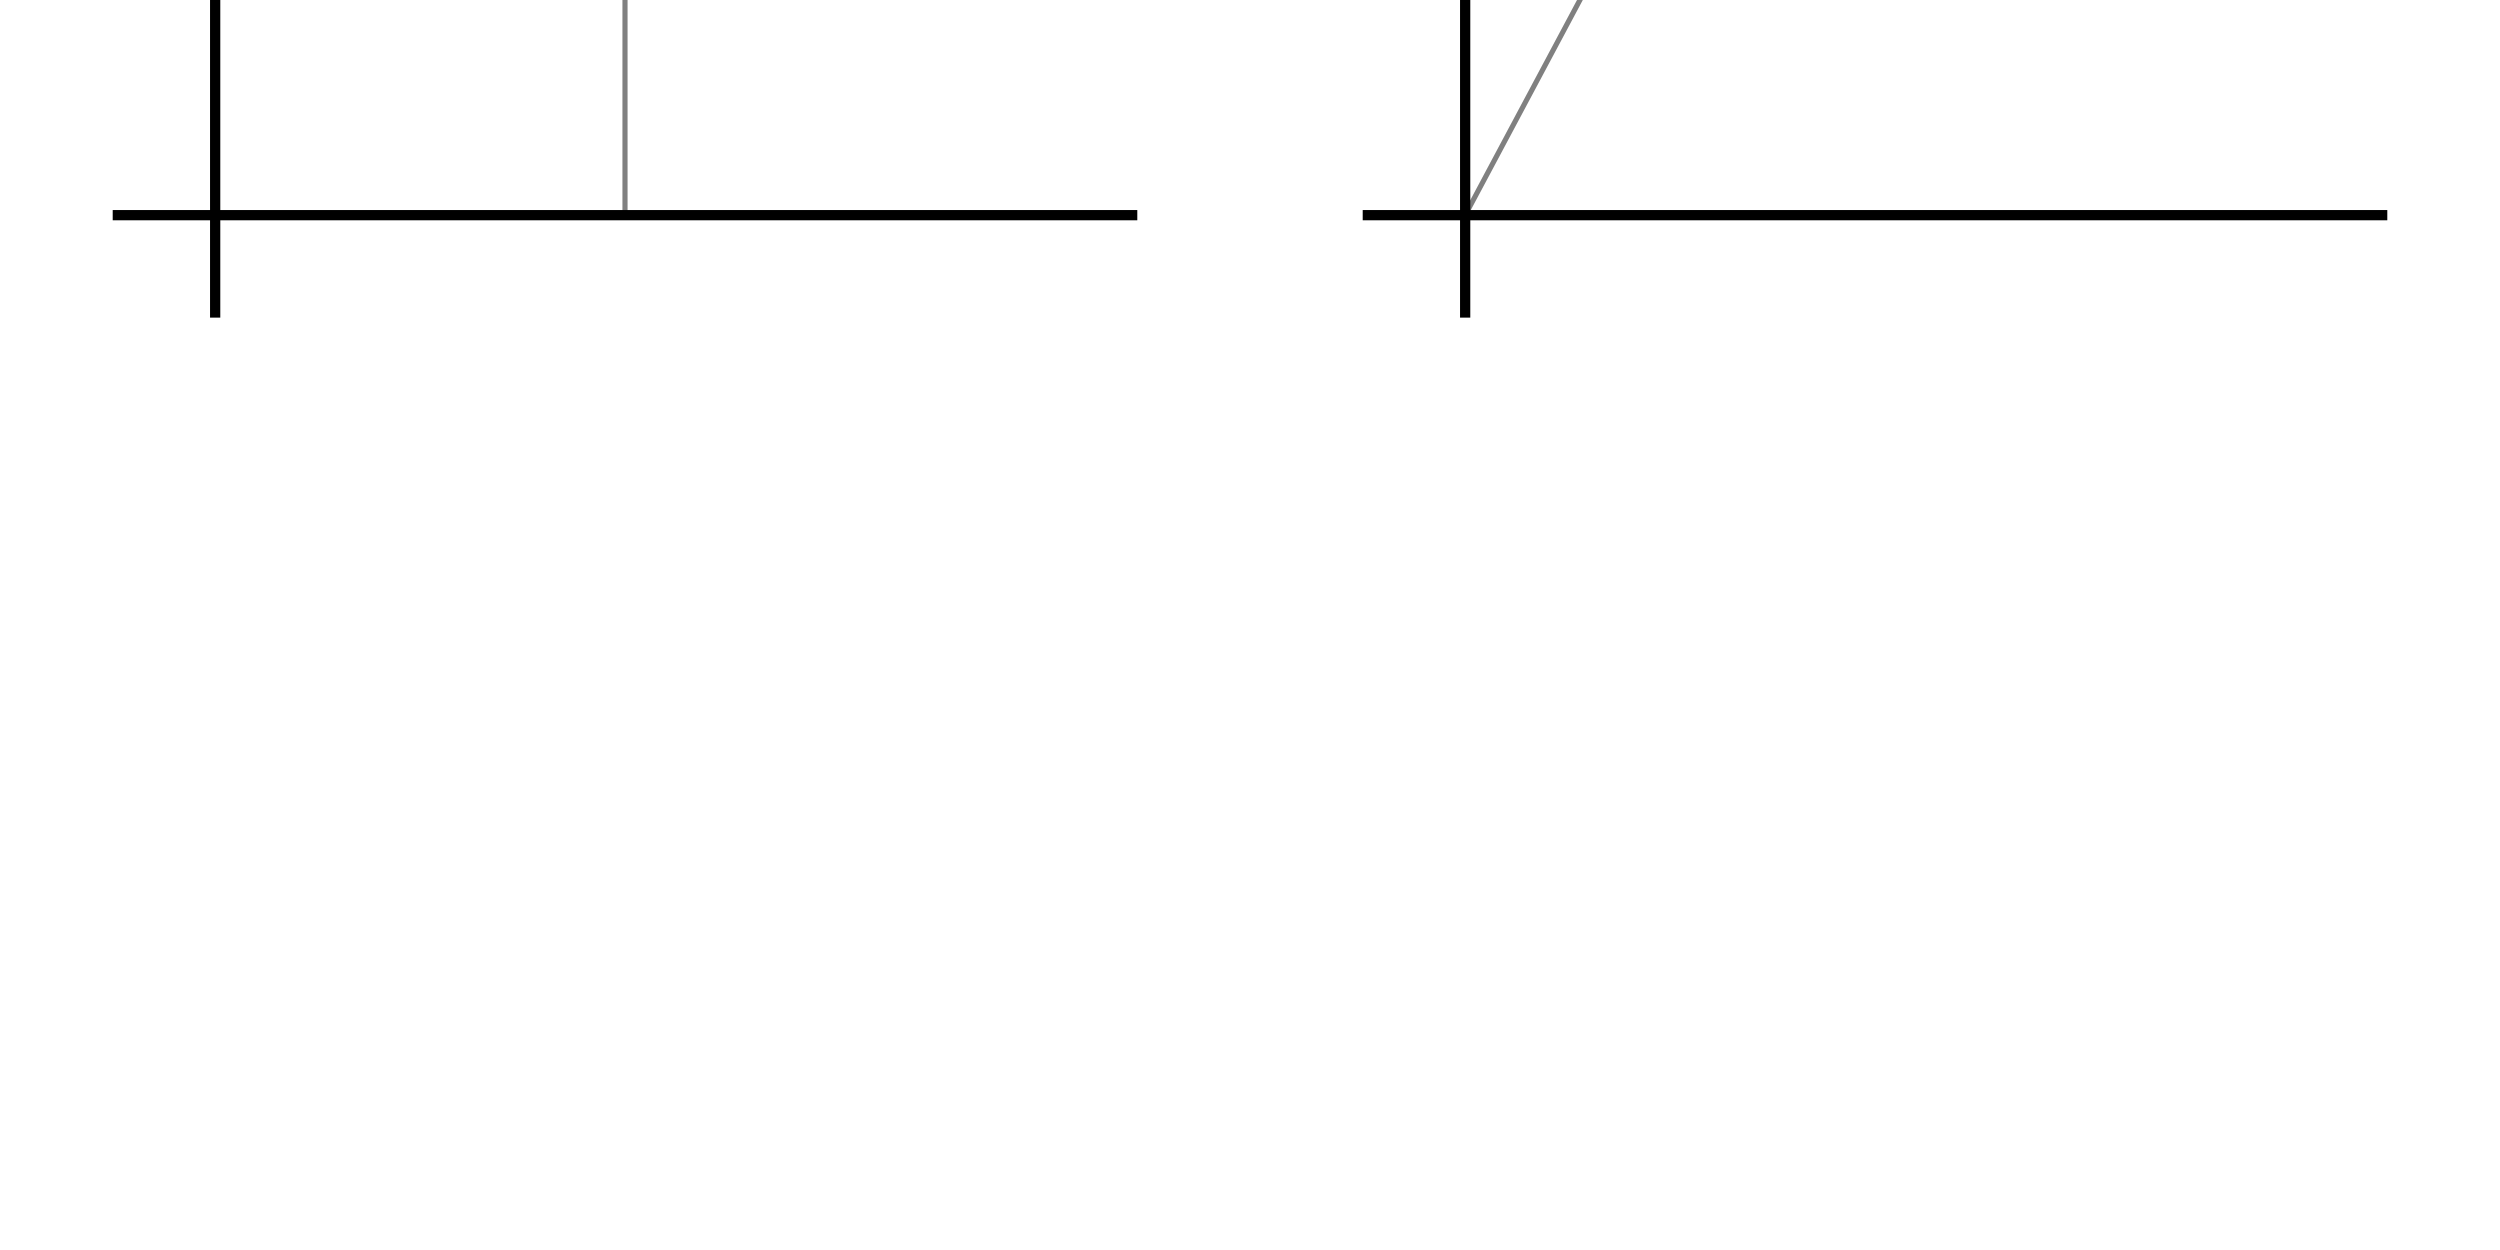
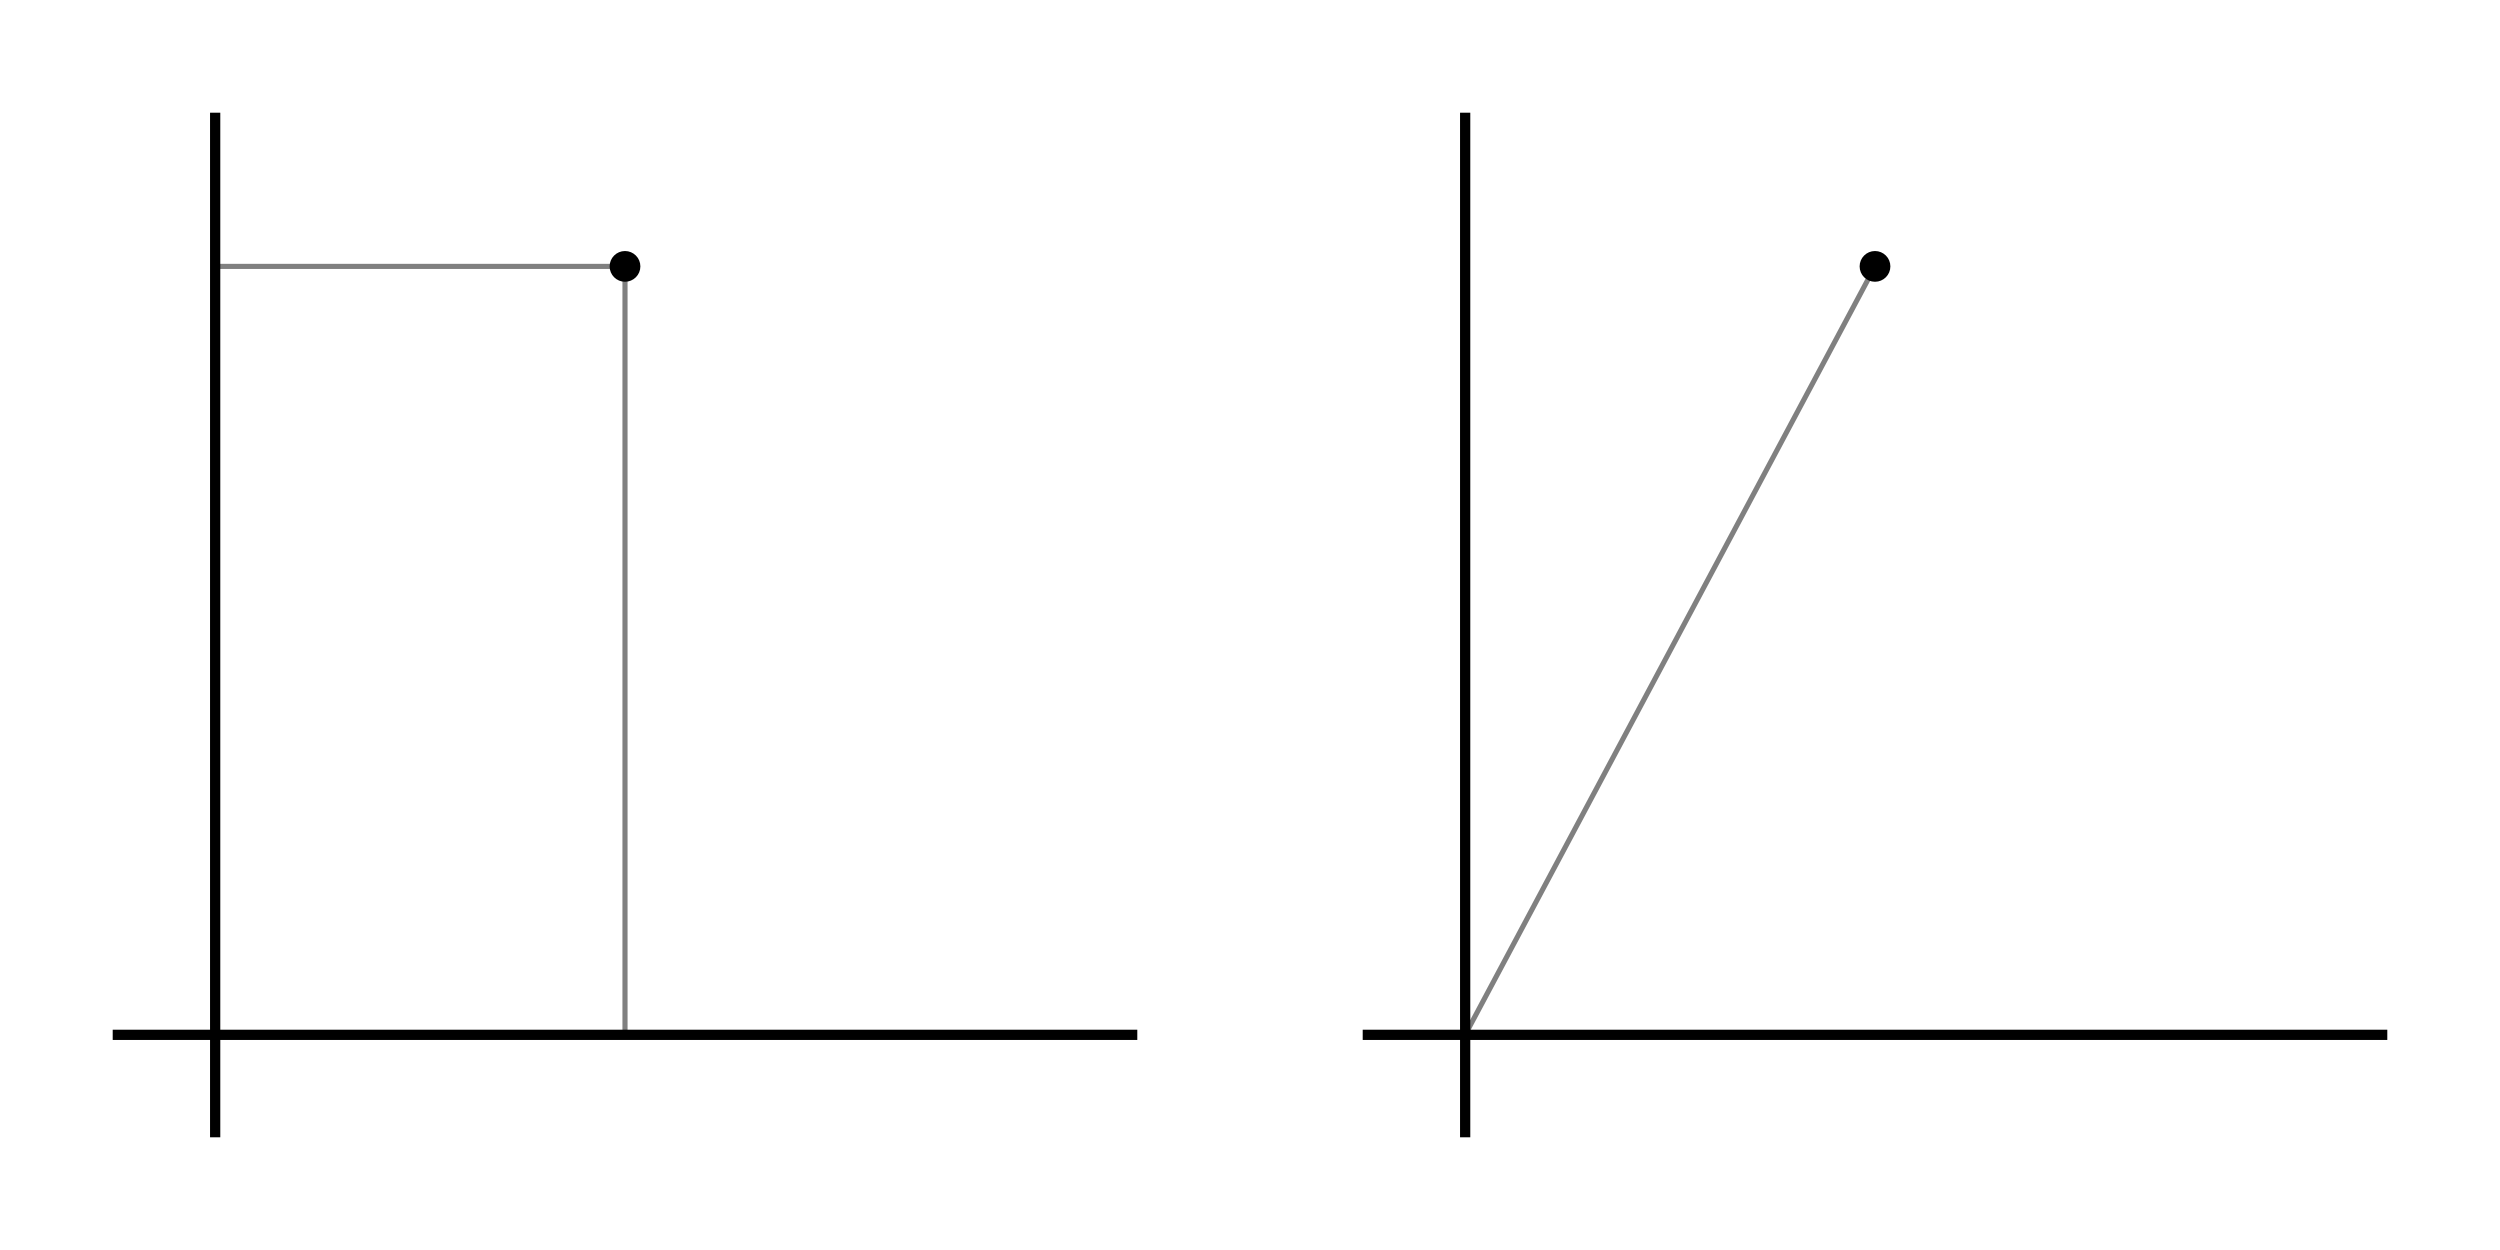
- <svg xmlns="http://www.w3.org/2000/svg" width="488.0" height="244.0" viewBox="-244.0 -42.0 488.0 244.0" style="">
+ <svg xmlns="http://www.w3.org/2000/svg" width="488.0" height="244.0" viewBox="-244.0 -202.0 488.0 244.0" style="">
  <g>
    <defs />
    <g>
      <g>
        <g>
          <path transform="matrix(1.0,0.0,0.0,-1.0,-122.0,-75.0)" style="stroke-width: 1.0px; stroke: hsla(0.0, 0.0%, 50.196%, 1.0); stroke-linecap: butt; stroke-linejoin: miter;  fill: none;" d="M 0,0 M -0,-75 L 0,75 " />
          <g>
            <path transform="matrix(1.0,0.0,0.0,-1.0,-162.0,-150.0)" style="stroke-width: 1.0px; stroke: hsla(0.0, 0.0%, 50.196%, 1.0); stroke-linecap: butt; stroke-linejoin: miter;  fill: none;" d="M 0,0 M -40,-0 L 40,0 " />
            <g>
              <g>
                <path transform="matrix(1.0,0.0,0.0,-1.0,-202.0,-80.0)" style="stroke-width: 2.0px; stroke: hsla(0.0, 0.0%, 0.0%, 1.0); stroke-linecap: butt; stroke-linejoin: miter;  fill: none;" d="M 0,0 M -0,-100 L 0,100 " />
                <path transform="matrix(1.0,0.0,0.0,-1.0,-122.0,0.0)" style="stroke-width: 2.0px; stroke: hsla(0.0, 0.0%, 0.0%, 1.0); stroke-linecap: butt; stroke-linejoin: miter;  fill: none;" d="M 0,0 M -100,-0 L 100,0 " />
              </g>
              <circle transform="matrix(1.0,0.0,0.0,-1.0,-122.0,-150.0)" style="stroke-width: 1.0px; stroke: hsla(0.0, 0.0%, 0.0%, 1.0); stroke-linecap: butt; stroke-linejoin: miter;  fill: hsla(0.0, 0.0%, 0.0%, 1.0);" r="2.5" />
            </g>
          </g>
        </g>
        <rect transform="matrix(1.0,0.0,0.0,-1.0,0.0,0.0)" style="stroke: none; fill: none;" x="-20.0" y="-20.0" width="40.0" height="40.0" />
      </g>
      <g>
        <path transform="matrix(1.0,0.0,0.0,-1.0,82.0,-75.0)" style="stroke-width: 1.0px; stroke: hsla(0.0, 0.0%, 50.196%, 1.0); stroke-linecap: butt; stroke-linejoin: miter;  fill: none;" d="M 0,0 M -40,-75 L 40,75 " />
        <g>
          <g>
            <path transform="matrix(1.0,0.0,0.0,-1.0,42.0,-80.0)" style="stroke-width: 2.0px; stroke: hsla(0.0, 0.0%, 0.0%, 1.0); stroke-linecap: butt; stroke-linejoin: miter;  fill: none;" d="M 0,0 M -0,-100 L 0,100 " />
            <path transform="matrix(1.0,0.0,0.0,-1.0,122.0,0.0)" style="stroke-width: 2.0px; stroke: hsla(0.0, 0.0%, 0.0%, 1.0); stroke-linecap: butt; stroke-linejoin: miter;  fill: none;" d="M 0,0 M -100,-0 L 100,0 " />
          </g>
          <circle transform="matrix(1.0,0.0,0.0,-1.0,122.0,-150.0)" style="stroke-width: 1.0px; stroke: hsla(0.0, 0.0%, 0.0%, 1.0); stroke-linecap: butt; stroke-linejoin: miter;  fill: hsla(0.0, 0.0%, 0.0%, 1.0);" r="2.5" />
        </g>
      </g>
    </g>
  </g>
</svg>
